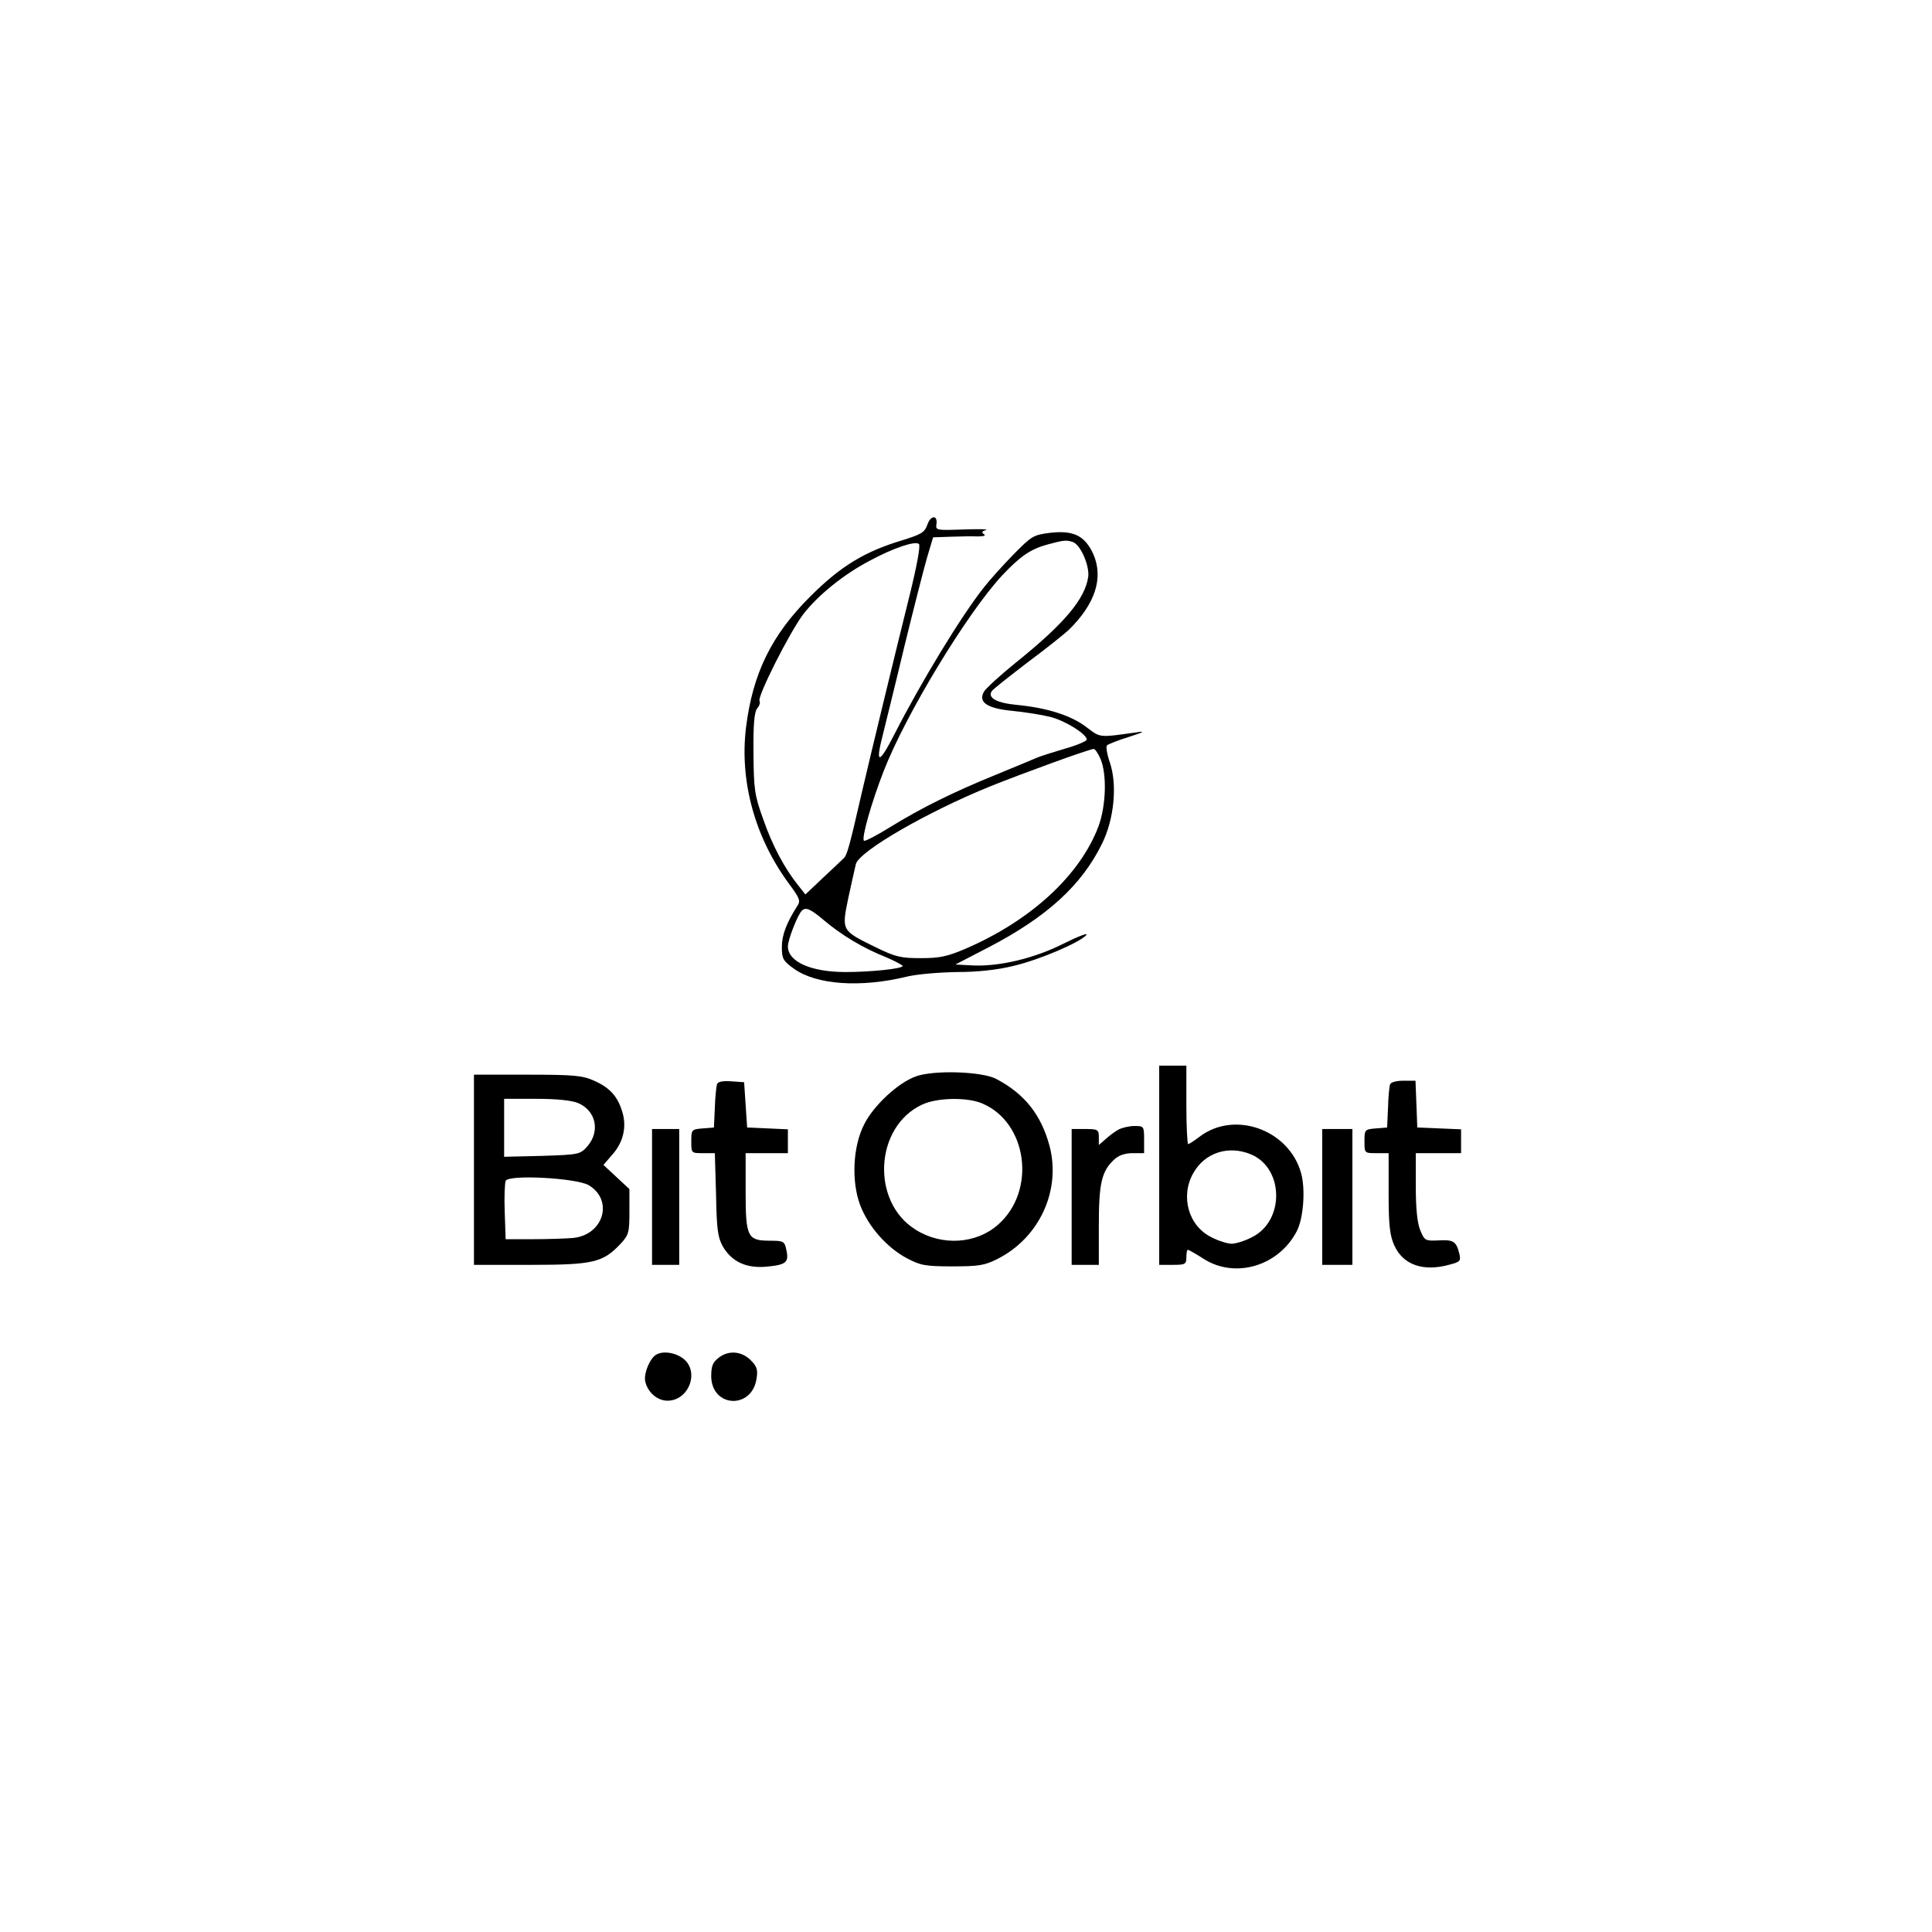
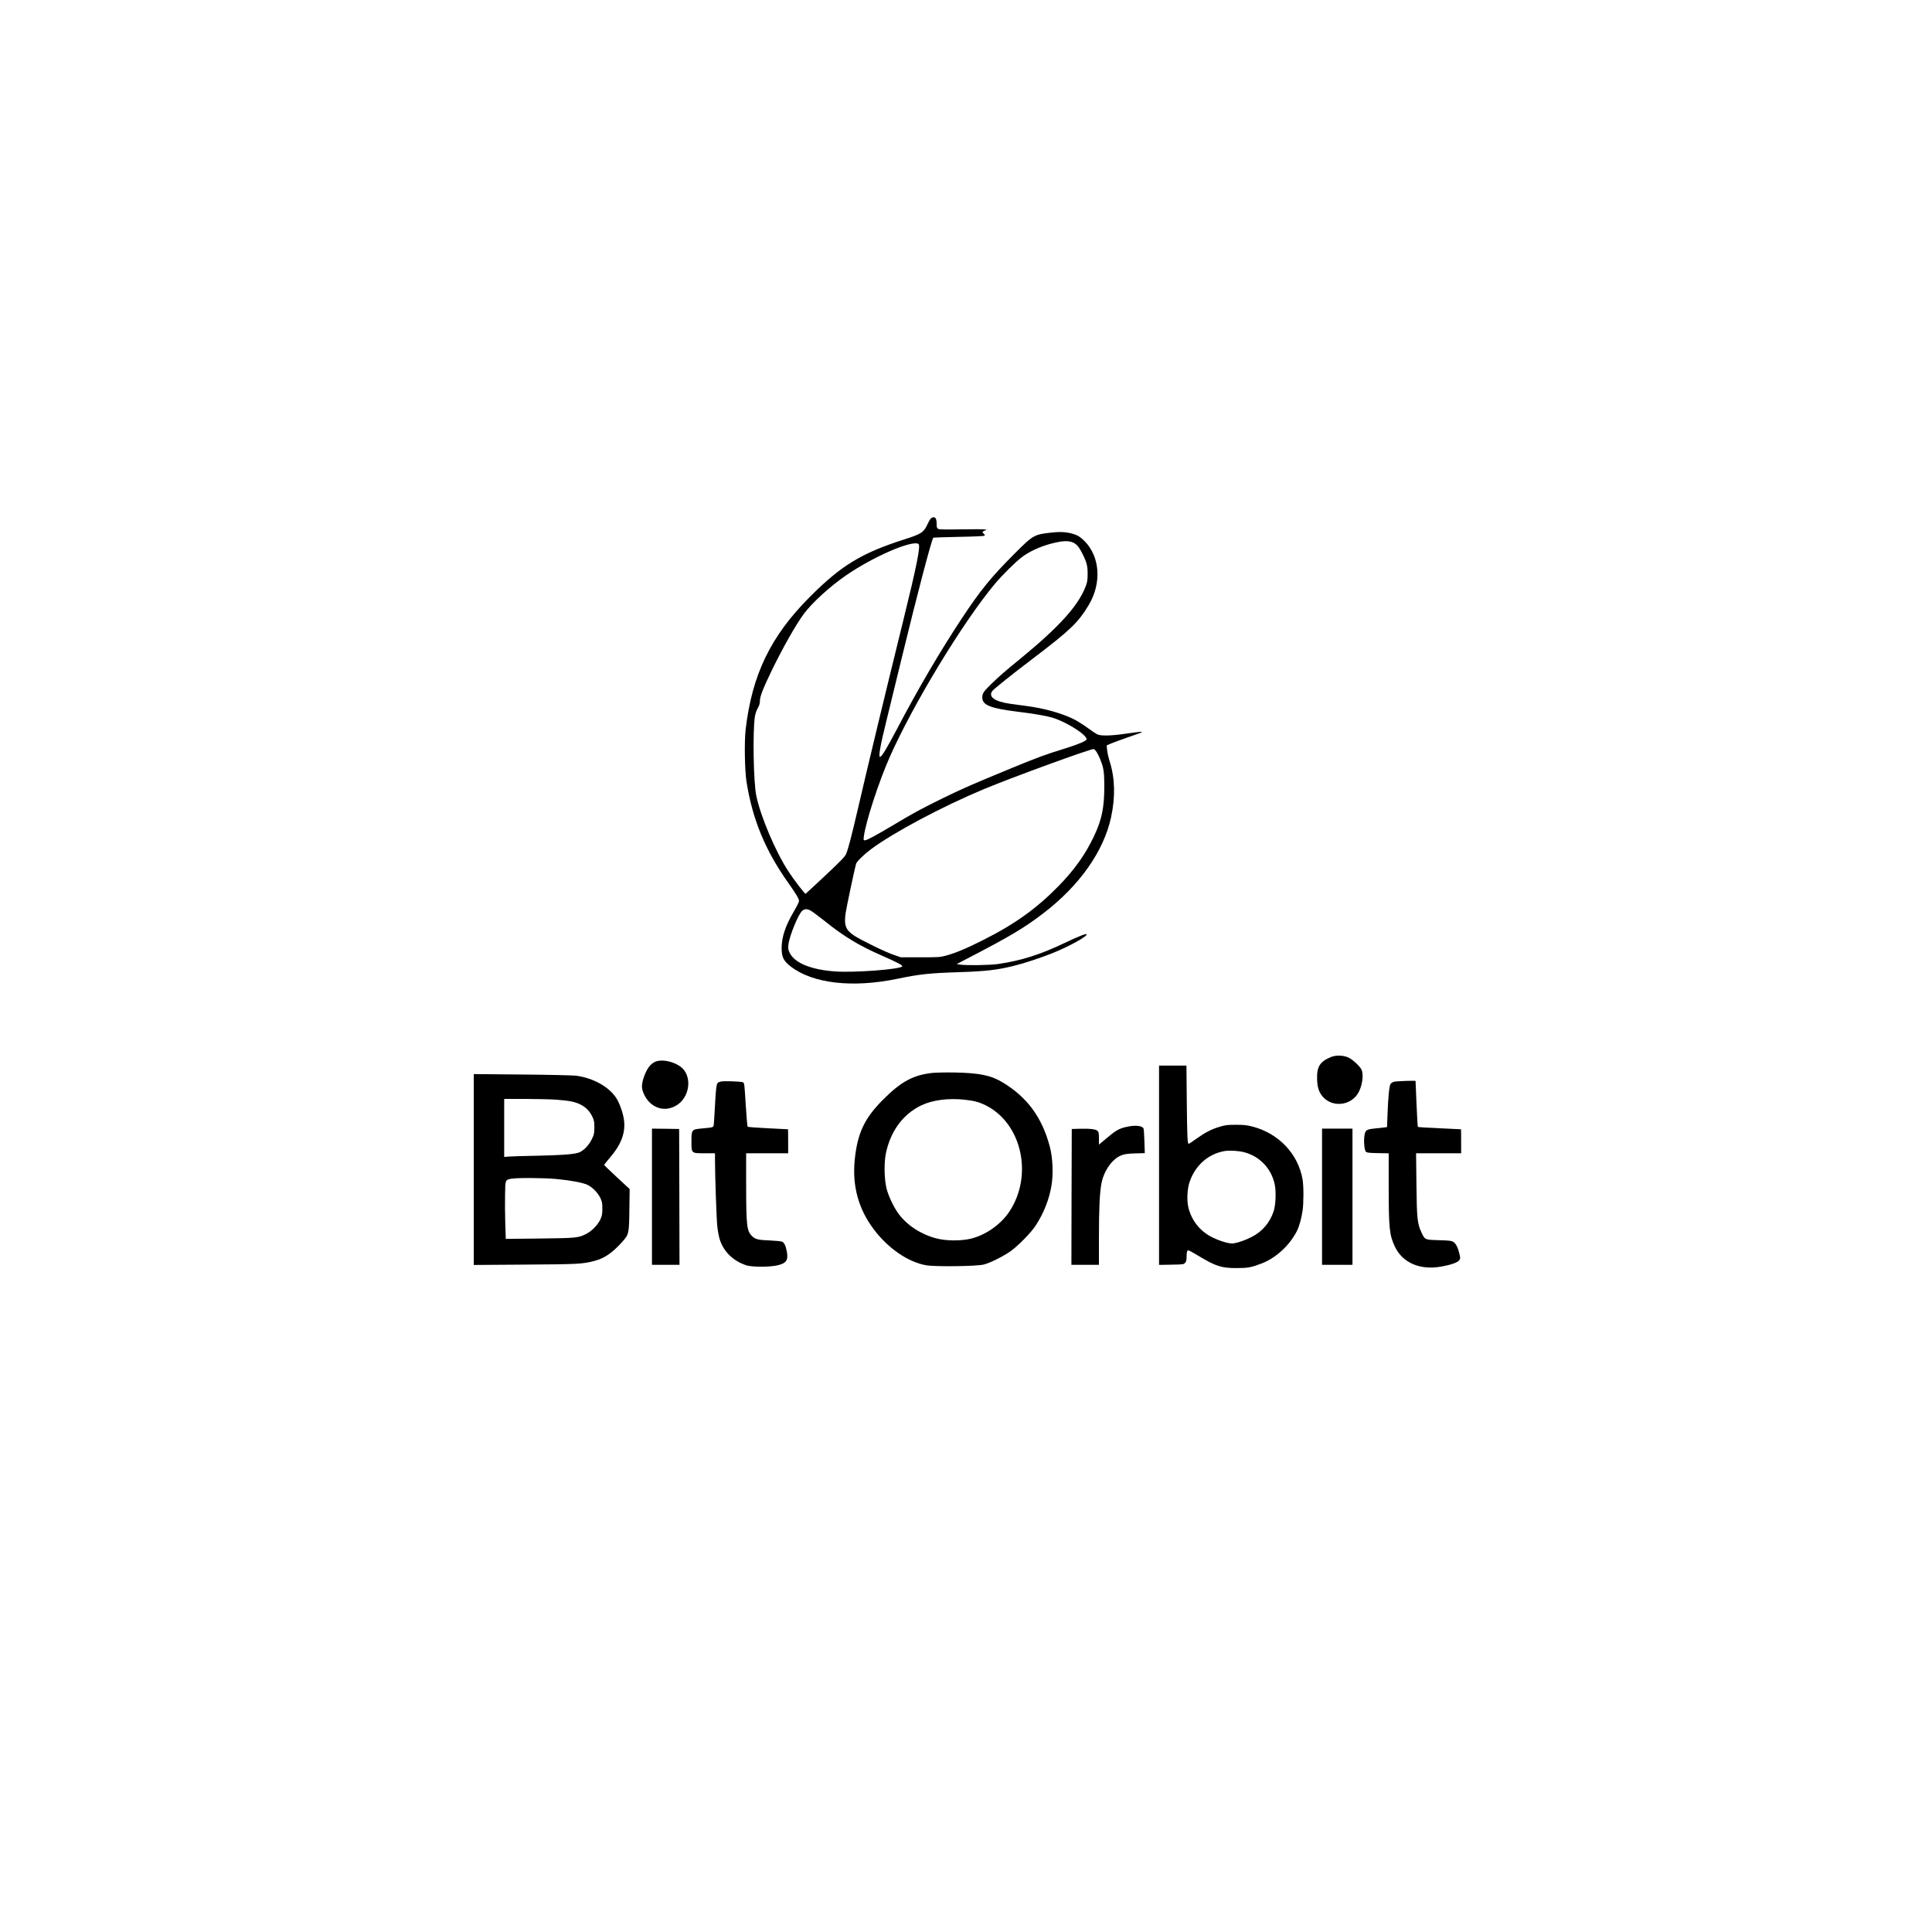
- <svg xmlns="http://www.w3.org/2000/svg" version="1.0" width="640pt" height="640pt" viewBox="0 0 640 640" preserveAspectRatio="xMidYMid meet">
-   <g transform="translate(0,640) scale(0.1,-0.1)" fill="#000000" stroke="none">
-     <path d="M3072 4662 c-9 -26 -20 -32 -84 -52 -123 -37 -203 -85 -303 -185 -129 -128 -192 -256 -214 -437 -21 -177 30 -363 143 -516 36 -49 39 -56 26 -75 -35 -55 -50 -95 -50 -134 0 -39 4 -46 40 -72 74 -53 219 -64 375 -26 33 8 107 14 165 15 68 0 133 7 186 20 86 20 222 78 243 103 6 8 -28 -5 -76 -29 -97 -49 -215 -77 -305 -72 l-53 3 110 57 c194 101 308 206 375 342 41 82 52 197 26 272 -9 26 -13 51 -9 55 5 4 37 17 73 28 50 16 55 20 25 15 -128 -18 -119 -18 -167 18 -50 38 -128 63 -230 73 -65 6 -97 23 -83 45 3 6 57 48 118 95 62 46 123 95 137 108 88 86 116 172 82 251 -28 61 -65 80 -143 71 -56 -7 -61 -10 -123 -73 -36 -37 -79 -85 -96 -107 -75 -94 -208 -313 -298 -489 -50 -98 -63 -99 -38 -2 8 33 41 165 71 291 31 127 65 260 76 298 l20 67 57 2 c31 1 72 2 91 1 19 0 28 3 21 7 -9 6 -8 10 6 14 10 3 -23 4 -74 2 -89 -3 -93 -3 -90 17 5 32 -19 31 -30 -1z m-60 -239 c-42 -168 -131 -536 -157 -648 -41 -179 -49 -208 -60 -218 -7 -7 -38 -36 -70 -66 l-57 -54 -23 29 c-46 57 -87 134 -117 221 -29 80 -31 100 -32 219 -1 96 3 135 12 147 8 9 11 20 8 25 -8 14 99 226 144 286 48 63 134 133 222 179 78 42 150 66 162 55 6 -5 -7 -74 -32 -175z m543 181 c25 -10 54 -77 50 -114 -10 -73 -78 -155 -240 -285 -52 -42 -100 -86 -106 -97 -19 -35 12 -55 96 -63 41 -4 97 -13 125 -20 50 -13 120 -57 120 -75 0 -5 -33 -19 -72 -30 -40 -12 -82 -25 -93 -30 -11 -5 -72 -30 -135 -56 -140 -57 -248 -110 -353 -175 -44 -27 -82 -47 -85 -44 -9 8 25 127 65 230 73 188 276 523 392 648 60 64 95 88 150 103 55 15 64 16 86 8z m91 -719 c21 -51 18 -154 -7 -222 -61 -162 -223 -312 -441 -406 -61 -26 -86 -31 -148 -31 -66 0 -84 4 -151 37 -112 55 -111 54 -89 162 11 50 22 100 25 112 10 43 238 174 445 258 99 40 329 124 343 124 4 1 15 -15 23 -34z m-916 -534 c58 -49 130 -92 203 -121 31 -13 57 -27 57 -30 0 -9 -105 -20 -189 -20 -114 0 -191 34 -191 85 0 22 32 104 46 118 13 13 28 7 74 -32z" />
-     <path d="M3840 2540 l0 -330 45 0 c41 0 45 2 45 25 0 14 2 25 5 25 2 0 26 -13 52 -30 105 -67 249 -24 309 92 22 43 29 138 14 192 -40 144 -221 209 -337 120 -17 -13 -34 -24 -37 -24 -3 0 -6 59 -6 130 l0 130 -45 0 -45 0 0 -330z m304 36 c110 -46 112 -222 2 -275 -23 -12 -53 -21 -66 -21 -13 0 -43 9 -66 21 -77 37 -105 136 -61 213 38 68 117 93 191 62z" />
-     <path d="M3033 2834 c-58 -21 -139 -96 -170 -158 -38 -73 -43 -189 -14 -267 27 -72 89 -142 155 -177 45 -24 62 -27 151 -27 87 0 107 3 150 25 138 70 210 226 172 373 -28 104 -82 173 -177 223 -48 25 -208 30 -267 8z m220 -89 c151 -63 181 -290 53 -402 -72 -64 -186 -71 -272 -17 -150 92 -137 342 21 415 49 23 148 25 198 4z" />
-     <path d="M1570 2525 l0 -315 188 0 c208 0 239 8 297 69 28 30 30 38 30 107 l0 75 -43 40 -43 40 30 35 c36 40 48 93 32 142 -15 50 -41 79 -93 102 -37 17 -66 20 -220 20 l-178 0 0 -315z m345 221 c59 -25 74 -93 31 -143 -24 -27 -27 -28 -150 -32 l-126 -3 0 96 0 96 105 0 c69 0 118 -5 140 -14z m35 -272 c84 -50 49 -166 -53 -175 -23 -2 -82 -4 -132 -4 l-90 0 -3 89 c-2 49 0 96 3 104 8 22 233 10 275 -14z" />
-     <path d="M2375 2808 c-2 -7 -6 -42 -7 -78 l-3 -65 -37 -3 c-37 -3 -38 -4 -38 -43 0 -39 0 -39 39 -39 l39 0 4 -137 c2 -117 6 -143 23 -173 30 -50 77 -72 144 -66 65 6 75 14 66 55 -6 29 -9 31 -54 31 -75 0 -81 12 -81 163 l0 127 70 0 70 0 0 40 0 39 -67 3 -68 3 -5 75 -5 75 -43 3 c-28 2 -44 -1 -47 -10z" />
-     <path d="M4605 2808 c-3 -7 -6 -42 -7 -78 l-3 -65 -37 -3 c-37 -3 -38 -4 -38 -43 0 -39 0 -39 40 -39 l40 0 0 -132 c0 -108 4 -141 19 -174 29 -64 96 -88 184 -63 34 9 37 12 31 37 -10 40 -20 46 -69 43 -43 -2 -46 -1 -60 33 -10 24 -15 71 -15 146 l0 110 75 0 75 0 0 40 0 39 -72 3 -73 3 -3 78 -3 77 -40 0 c-23 0 -42 -5 -44 -12z" />
-     <path d="M3705 2658 c-11 -6 -30 -20 -42 -31 l-23 -20 0 26 c0 25 -3 27 -45 27 l-45 0 0 -225 0 -225 45 0 45 0 0 130 c0 140 9 180 51 219 15 14 36 21 61 21 l38 0 0 45 c0 44 -1 45 -32 45 -18 0 -42 -6 -53 -12z" />
-     <path d="M2160 2435 l0 -225 45 0 45 0 0 225 0 225 -45 0 -45 0 0 -225z" />
-     <path d="M4380 2435 l0 -225 50 0 50 0 0 225 0 225 -50 0 -50 0 0 -225z" />
-     <path d="M2173 1912 c-21 -13 -40 -61 -36 -86 7 -37 40 -66 74 -66 71 0 107 96 53 139 -27 21 -69 27 -91 13z" />
-     <path d="M2379 1901 c-19 -15 -23 -28 -23 -62 3 -102 134 -108 150 -7 5 30 2 41 -19 62 -31 31 -75 34 -108 7z" />
+ <svg xmlns="http://www.w3.org/2000/svg" version="1.0" width="2667pt" height="2667pt" viewBox="0 0 2667 2667" preserveAspectRatio="xMidYMid meet">
+   <g transform="translate(0,2667) scale(0.1,-0.1)" fill="#000000" stroke="none">
+     <path d="M12856 19519 c-10 -6 -33 -43 -51 -83 -53 -115 -86 -137 -315 -210 -596 -190 -876 -360 -1310 -795 -542 -543 -798 -1073 -887 -1831 -19 -171 -13 -562 12 -720 82 -522 260 -953 582 -1405 103 -146 143 -213 143 -243 0 -13 -31 -76 -69 -140 -118 -199 -171 -358 -171 -509 0 -126 26 -178 128 -257 302 -232 846 -295 1457 -170 326 67 443 80 867 94 372 12 532 31 768 91 130 32 354 106 510 168 236 94 502 241 479 265 -10 10 -110 -30 -309 -124 -334 -159 -588 -239 -907 -287 -115 -17 -438 -22 -527 -9 l-49 8 154 80 c575 298 782 421 1042 621 499 381 834 857 935 1327 60 279 54 534 -19 768 -17 53 -33 125 -36 159 l-6 63 59 26 c33 14 137 52 231 85 95 32 181 63 190 69 22 14 -12 11 -237 -21 -192 -27 -322 -29 -370 -7 -19 8 -82 50 -140 93 -58 42 -145 97 -195 121 -170 82 -405 147 -650 179 -66 9 -165 22 -221 30 -214 30 -307 98 -244 178 25 31 262 221 560 447 514 391 623 495 768 736 182 303 158 669 -57 885 -50 49 -81 71 -125 88 -91 34 -188 44 -312 31 -256 -26 -269 -33 -520 -284 -335 -335 -478 -511 -739 -906 -301 -456 -599 -964 -903 -1543 -133 -251 -197 -357 -221 -365 -29 -10 -2 146 89 513 50 204 147 602 216 885 201 829 405 1605 428 1628 3 2 160 7 348 11 189 3 349 10 356 15 11 6 9 13 -9 29 -21 19 -21 21 -3 34 10 7 25 13 33 14 12 0 10 3 -4 9 -11 5 -156 6 -325 3 -227 -4 -311 -3 -328 6 -19 10 -22 20 -22 67 0 85 -24 112 -74 83z m1960 -340 c50 -24 81 -62 128 -156 59 -119 71 -168 70 -278 0 -82 -5 -112 -26 -167 -101 -267 -363 -558 -893 -993 -226 -184 -302 -251 -413 -359 -105 -102 -122 -128 -122 -184 0 -106 111 -150 490 -197 237 -29 398 -57 490 -86 189 -59 460 -232 460 -294 0 -21 -107 -67 -275 -120 -310 -96 -380 -122 -765 -280 -545 -225 -669 -279 -948 -415 -288 -141 -420 -213 -683 -371 -235 -140 -362 -209 -390 -209 -19 0 -20 4 -14 53 25 200 206 755 356 1094 326 736 1016 1873 1456 2397 103 122 282 299 368 364 103 78 249 146 400 186 157 42 247 46 311 15z m-2137 -18 c32 -20 -22 -294 -210 -1056 -255 -1036 -481 -1974 -625 -2595 -92 -397 -135 -559 -165 -630 -15 -36 -75 -97 -285 -295 -147 -137 -269 -251 -273 -253 -11 -4 -163 194 -240 313 -177 272 -382 756 -441 1040 -39 190 -51 891 -19 1095 6 37 22 86 40 116 21 37 29 65 29 99 0 58 41 165 155 402 154 319 345 658 454 802 113 152 357 374 574 524 373 259 916 495 1006 438z m2451 -2860 c36 -52 80 -156 97 -232 13 -55 17 -123 17 -264 0 -287 -36 -456 -144 -682 -121 -254 -267 -458 -485 -682 -304 -311 -604 -527 -1040 -746 -233 -118 -382 -180 -517 -217 -77 -21 -103 -23 -353 -23 l-270 0 -95 33 c-115 38 -456 205 -551 268 -116 77 -140 142 -115 313 13 86 124 611 143 675 10 34 104 126 205 202 308 230 987 592 1566 833 379 158 1452 550 1509 551 6 0 21 -13 33 -29z m-3940 -2201 c21 -11 108 -76 194 -144 267 -215 475 -340 795 -480 205 -90 285 -132 276 -146 -26 -41 -657 -89 -927 -70 -328 23 -555 115 -625 253 -22 44 -25 60 -20 112 11 118 139 431 193 474 33 26 64 27 114 1z" />
+     <path d="M18367 12076 c-149 -63 -192 -134 -185 -312 4 -116 30 -185 93 -249 131 -130 360 -105 465 52 63 96 90 263 54 338 -22 48 -125 142 -181 167 -74 33 -174 35 -246 4z" />
+     <path d="M9052 12016 c-19 -6 -49 -26 -68 -44 -66 -63 -131 -233 -121 -318 6 -61 50 -147 99 -196 110 -111 259 -125 390 -38 153 102 198 338 91 478 -74 98 -278 160 -391 118z" />
+     <path d="M16000 10584 l0 -1375 171 3 c166 3 171 4 190 27 14 17 19 39 19 81 0 66 7 90 25 90 7 0 64 -31 127 -69 252 -152 325 -176 538 -176 157 0 203 9 347 64 197 76 387 251 486 448 32 62 61 168 78 278 16 108 16 343 0 435 -62 351 -326 631 -686 727 -85 22 -120 26 -235 26 -117 0 -147 -4 -223 -27 -114 -34 -199 -78 -321 -165 -54 -39 -102 -71 -106 -71 -18 0 -22 81 -27 568 l-5 512 -189 0 -189 0 0 -1376z m1172 181 c216 -56 375 -221 424 -441 22 -102 15 -282 -14 -374 -51 -155 -155 -279 -299 -353 -87 -45 -185 -80 -254 -91 -51 -9 -178 27 -289 81 -172 83 -292 233 -336 418 -23 101 -15 255 19 353 79 227 254 381 479 422 69 12 191 5 270 -15z" />
+     <path d="M12870 11859 c-262 -29 -430 -119 -675 -364 -262 -261 -358 -465 -396 -835 -36 -361 51 -679 263 -960 197 -263 475 -453 722 -496 127 -22 700 -15 796 10 91 23 268 112 373 186 104 75 274 248 339 345 115 173 193 371 224 565 26 162 16 379 -24 531 -107 404 -311 682 -652 888 -161 97 -322 130 -665 136 -121 2 -258 -1 -305 -6z m448 -370 c130 -14 200 -33 292 -79 499 -251 656 -973 319 -1472 -120 -177 -329 -321 -535 -369 -139 -31 -335 -29 -469 6 -208 54 -397 176 -517 334 -66 87 -142 246 -169 351 -33 132 -37 354 -10 488 64 307 235 540 486 662 156 75 376 104 603 79z" />
+     <path d="M6540 10525 l0 -1317 713 5 c741 5 790 8 957 52 133 35 244 111 375 257 97 107 99 115 103 449 l4 285 -176 163 c-97 90 -176 166 -176 170 0 4 38 52 85 107 142 165 204 320 192 483 -6 93 -54 241 -103 322 -98 162 -323 289 -564 320 -48 5 -377 13 -747 16 l-663 6 0 -1318z m1145 964 c179 -13 260 -30 335 -70 73 -38 123 -92 159 -168 22 -48 26 -69 26 -146 -1 -80 -4 -97 -33 -156 -45 -95 -124 -173 -193 -193 -75 -22 -251 -34 -604 -41 -165 -3 -326 -8 -357 -11 l-58 -5 0 401 0 400 293 0 c160 0 355 -5 432 -11z m-9 -1094 c200 -19 364 -49 431 -80 69 -31 147 -111 181 -183 23 -49 27 -70 27 -147 0 -76 -5 -99 -27 -148 -35 -74 -113 -156 -187 -195 -112 -61 -140 -63 -652 -69 l-467 -5 -7 213 c-4 118 -5 296 -3 396 3 207 3 206 83 221 80 15 447 13 621 -3z" />
+     <path d="M9952 11740 c-19 -4 -38 -12 -44 -18 -18 -18 -27 -91 -38 -312 -6 -118 -14 -234 -16 -257 -6 -48 3 -45 -167 -61 -140 -13 -142 -16 -142 -178 0 -168 -4 -164 186 -164 l139 0 0 -97 c0 -200 20 -792 31 -903 6 -63 21 -148 35 -190 53 -168 183 -295 364 -356 76 -26 321 -27 432 -1 121 28 150 69 131 182 -15 86 -37 133 -68 145 -15 6 -88 13 -163 16 -171 7 -207 16 -253 63 -70 70 -78 141 -79 699 l0 442 290 0 290 0 0 165 c0 91 -1 165 -2 166 -2 0 -126 6 -276 14 -151 7 -277 17 -281 21 -5 5 -17 143 -27 307 -17 284 -19 299 -38 307 -32 12 -267 20 -304 10z" />
+     <path d="M19242 11737 c-19 -6 -40 -20 -47 -31 -17 -26 -32 -176 -41 -413 l-7 -182 -41 -5 c-22 -3 -84 -9 -136 -15 -112 -12 -125 -23 -136 -108 -10 -79 2 -193 21 -212 13 -13 45 -17 165 -19 l150 -3 0 -452 c0 -581 10 -676 85 -835 106 -224 345 -328 637 -277 131 23 228 56 250 86 18 24 19 29 4 92 -20 85 -47 139 -83 163 -24 16 -53 20 -199 24 -199 6 -194 4 -242 108 -57 122 -64 191 -69 665 l-5 427 311 0 311 0 0 165 c0 91 -1 165 -2 166 -2 0 -135 6 -296 14 -161 7 -296 15 -299 19 -3 3 -12 146 -19 318 -7 172 -13 314 -13 316 -2 7 -272 -2 -299 -11z" />
+     <path d="M15555 11115 c-110 -24 -151 -48 -297 -172 l-88 -74 0 85 c0 71 -3 89 -19 105 -24 24 -107 33 -251 29 l-105 -3 -3 -937 -2 -938 190 0 190 0 0 378 c0 400 11 628 36 751 34 172 150 335 272 382 45 18 84 23 191 27 l134 4 -5 162 c-3 88 -8 168 -12 177 -17 40 -115 50 -231 24z" />
+     <path d="M9000 10150 l0 -940 190 0 190 0 -2 938 -3 937 -187 3 -188 2 0 -940z" />
+     <path d="M18250 10150 l0 -940 210 0 210 0 0 940 0 940 -210 0 -210 0 0 -940z" />
  </g>
</svg>
